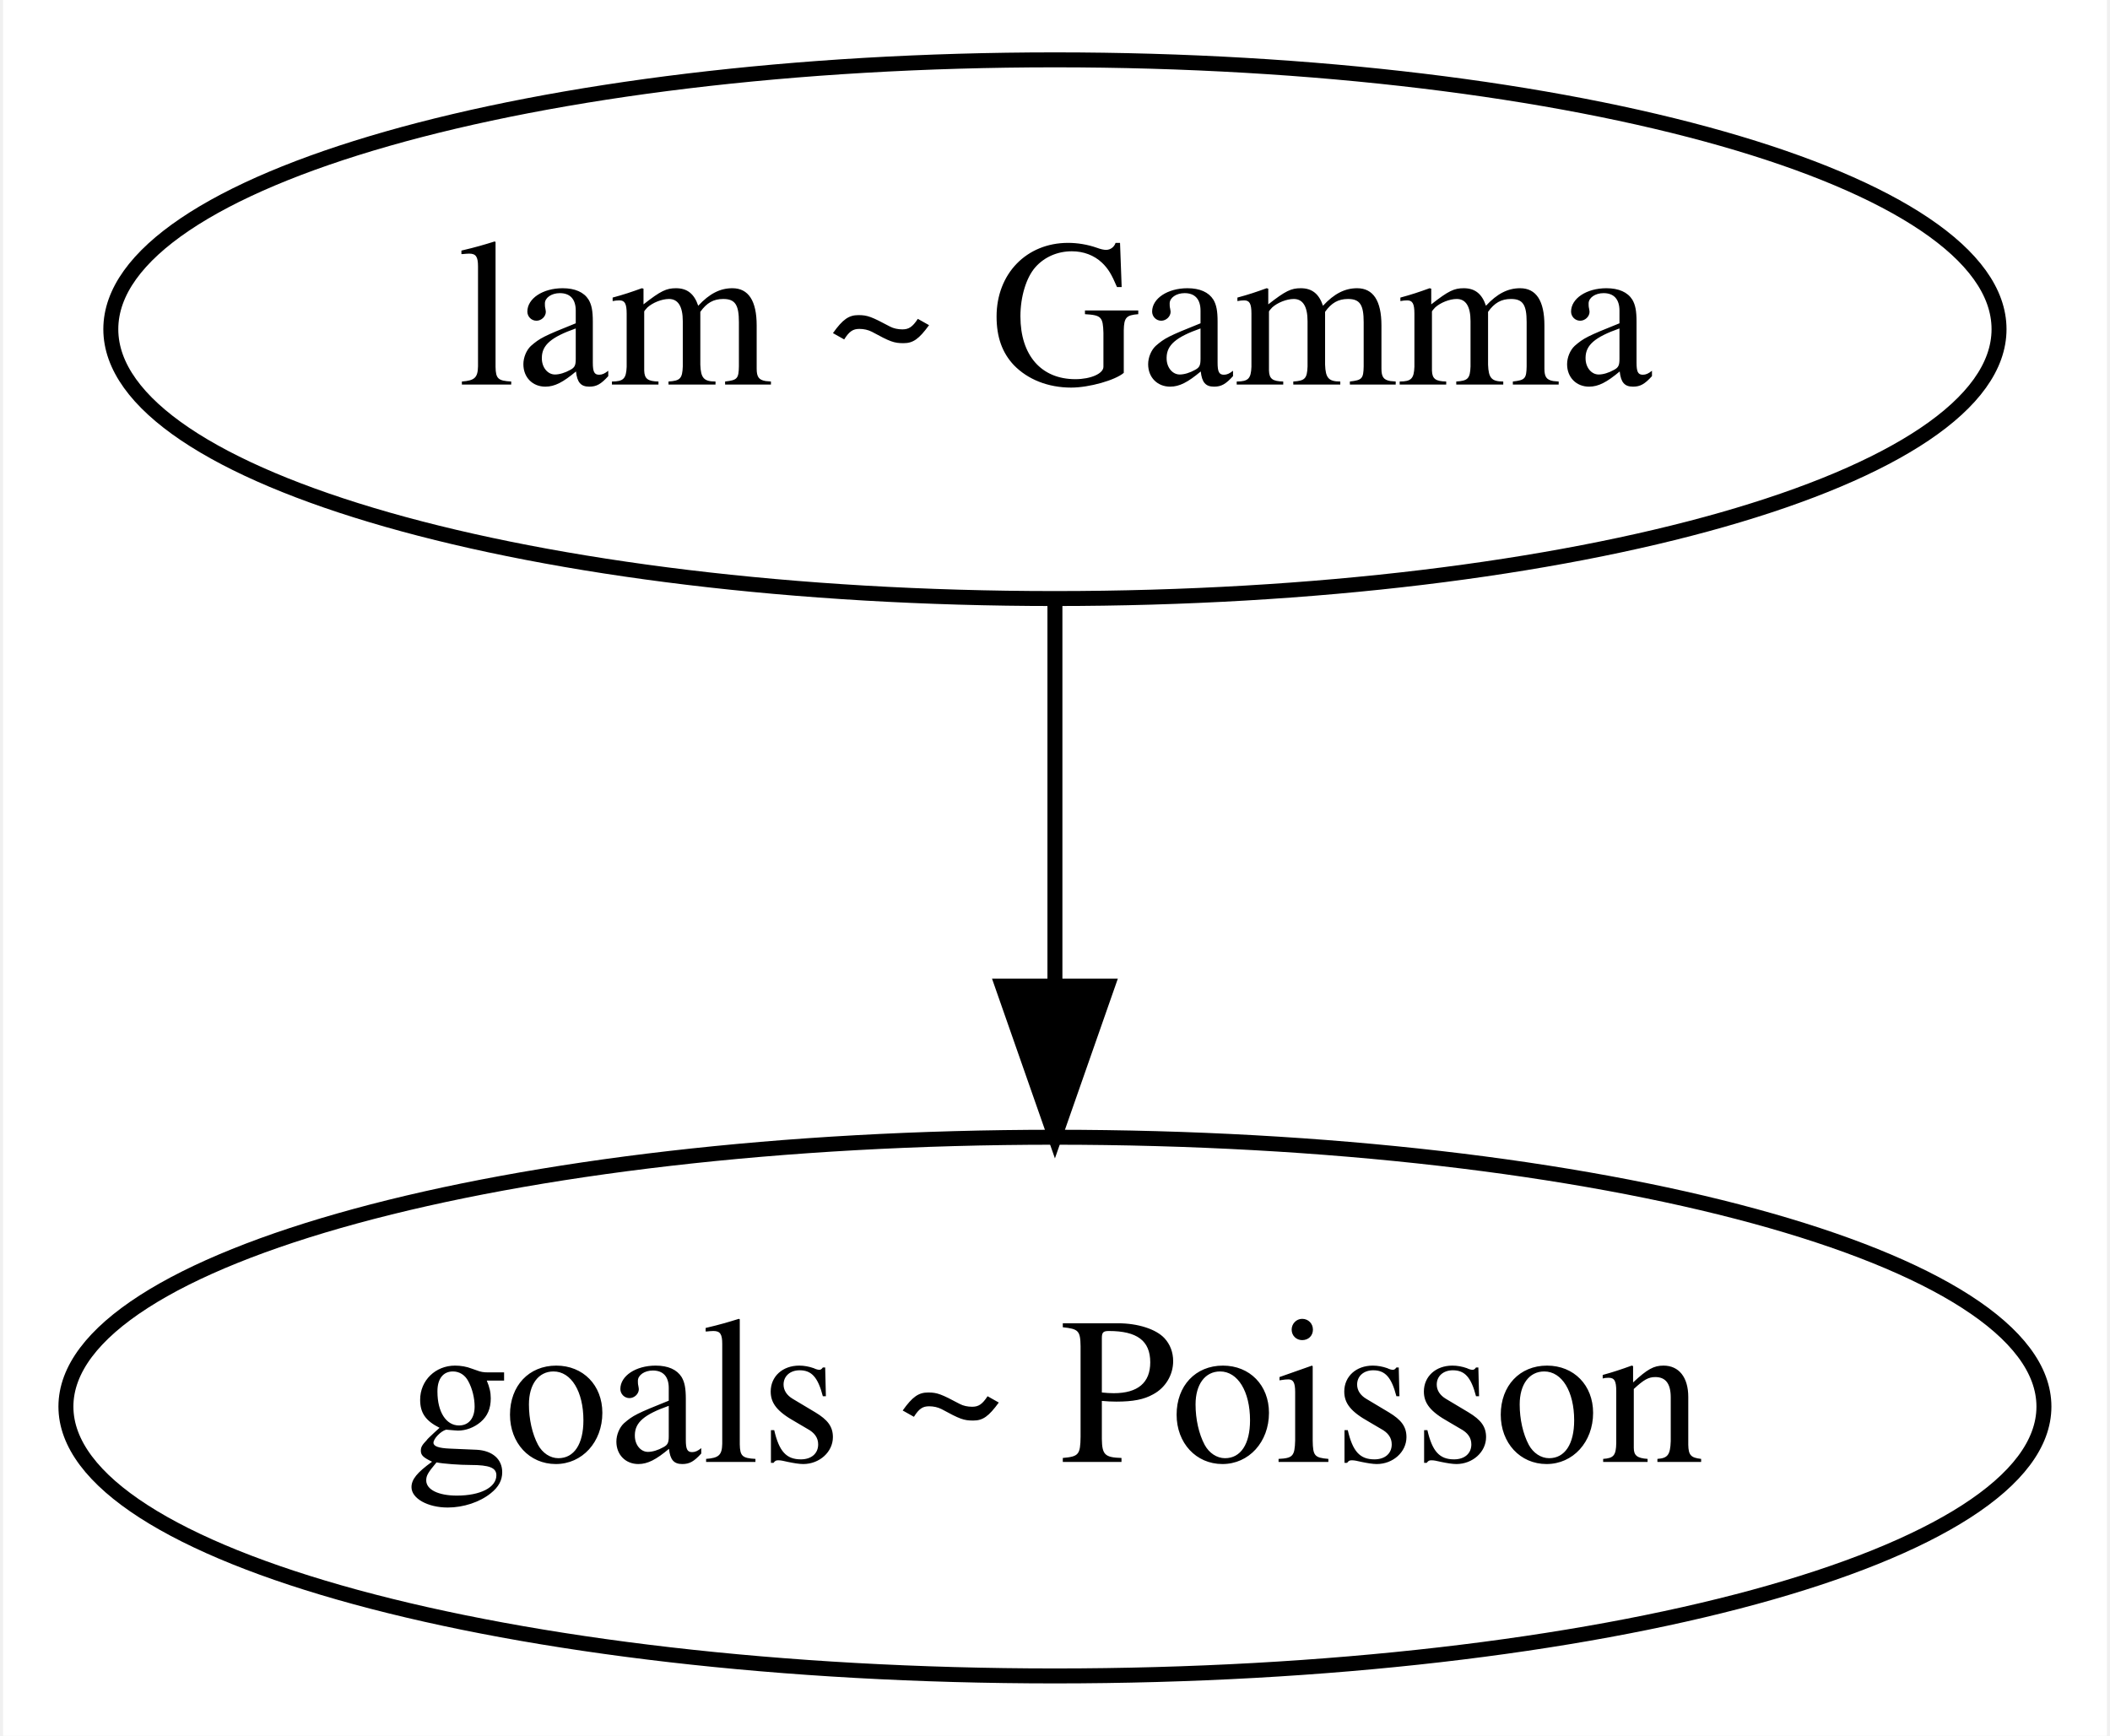
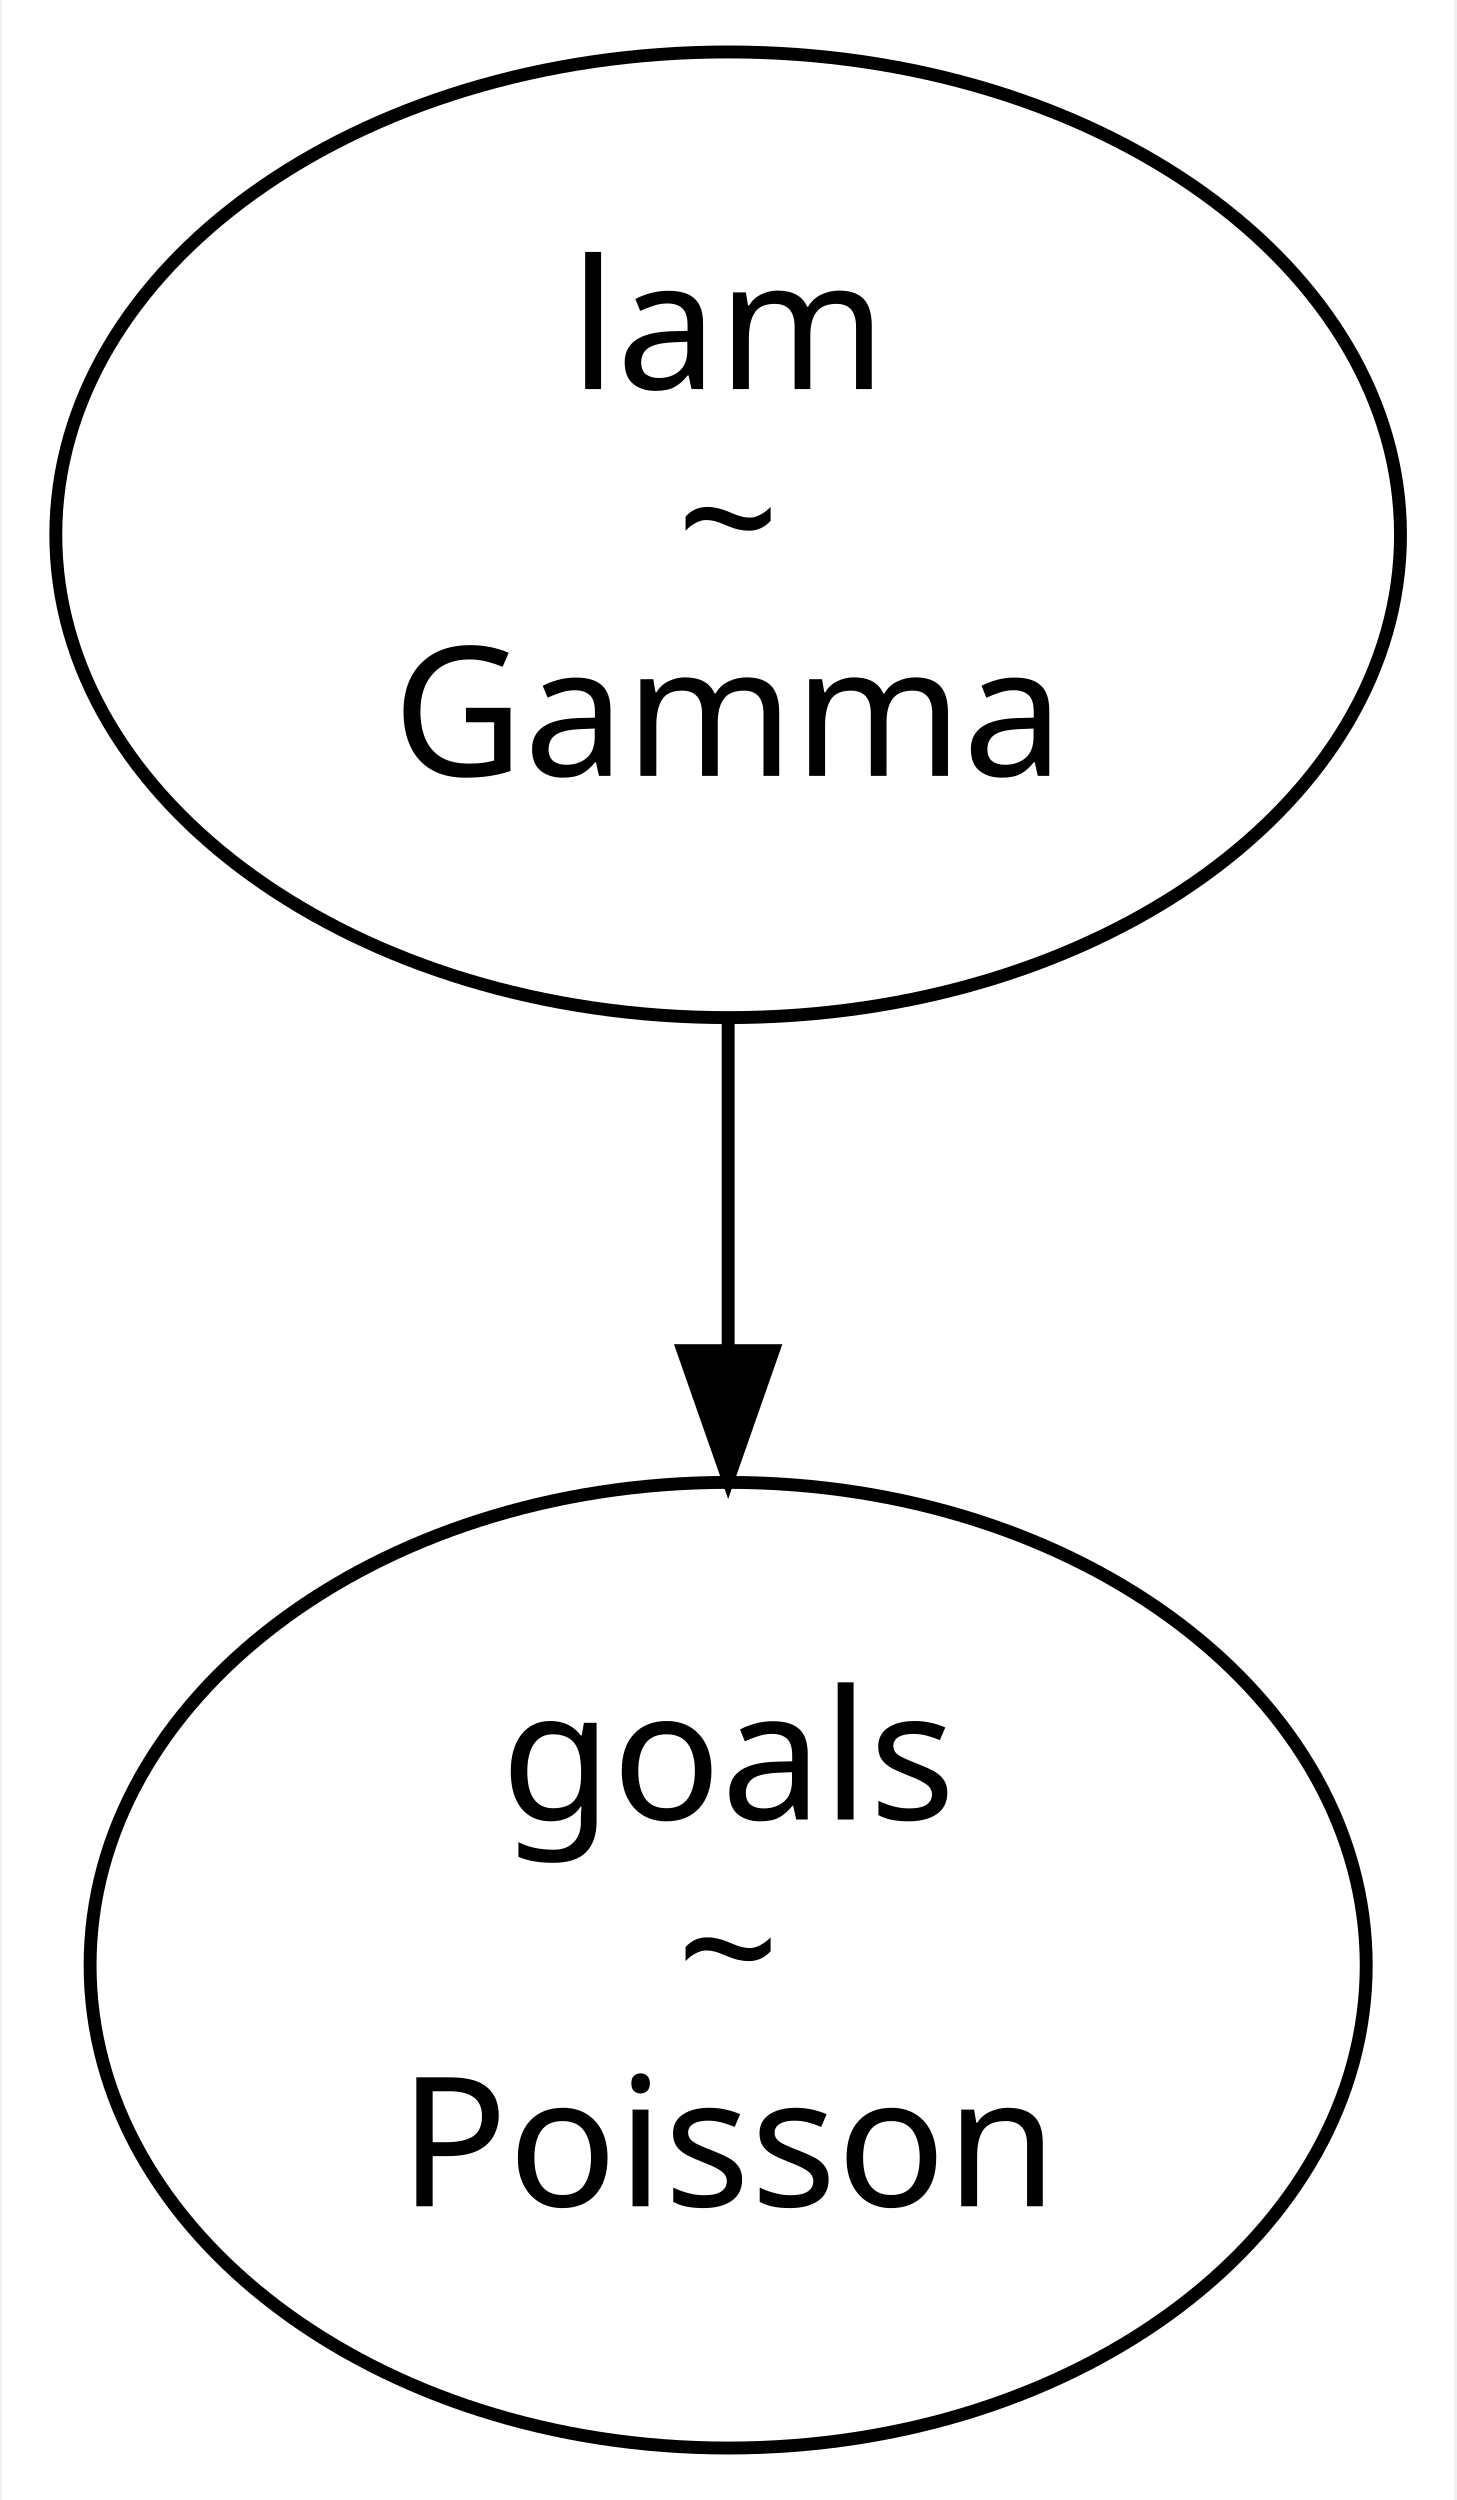
- <svg xmlns="http://www.w3.org/2000/svg" width="141pt" height="116pt" viewBox="0.00 0.00 140.59 116.00">
-   <g id="graph0" class="graph" transform="scale(1 1) rotate(0) translate(4 112)">
-     <polygon fill="white" stroke="transparent" points="-4,4 -4,-112 136.59,-112 136.59,4 -4,4" />
+ <svg xmlns="http://www.w3.org/2000/svg" width="113pt" height="194pt" viewBox="0.00 0.00 112.65 193.91">
+   <g id="graph0" class="graph" transform="scale(1 1) rotate(0) translate(4 189.91)">
+     <polygon fill="white" stroke="transparent" points="-4,4 -4,-189.91 108.65,-189.91 108.65,4 -4,4" />
    <g id="node1" class="node">
-       <ellipse fill="none" stroke="black" cx="66.29" cy="-90" rx="63.09" ry="18" />
-       <text text-anchor="middle" x="66.29" y="-86.3" font-family="Times,serif" font-size="14.00">lam ~ Gamma</text>
+       <ellipse fill="none" stroke="black" cx="52.33" cy="-37.48" rx="49.49" ry="37.45" />
+       <text text-anchor="middle" x="52.33" y="-48.78" font-family="Times-Roman" font-size="14.00">goals</text>
+       <text text-anchor="middle" x="52.33" y="-33.78" font-family="Times-Roman" font-size="14.00">~</text>
+       <text text-anchor="middle" x="52.33" y="-18.78" font-family="Times-Roman" font-size="14.00">Poisson</text>
    </g>
    <g id="node2" class="node">
-       <ellipse fill="none" stroke="black" cx="66.29" cy="-18" rx="66.09" ry="18" />
-       <text text-anchor="middle" x="66.29" y="-14.3" font-family="Times,serif" font-size="14.00">goals ~ Poisson</text>
+       <ellipse fill="none" stroke="black" cx="52.33" cy="-148.43" rx="52.15" ry="37.45" />
+       <text text-anchor="middle" x="52.33" y="-159.73" font-family="Times-Roman" font-size="14.00">lam</text>
+       <text text-anchor="middle" x="52.33" y="-144.73" font-family="Times-Roman" font-size="14.00">~</text>
+       <text text-anchor="middle" x="52.33" y="-129.73" font-family="Times-Roman" font-size="14.00">Gamma</text>
    </g>
    <g id="edge1" class="edge">
-       <path fill="none" stroke="black" d="M66.29,-71.7C66.29,-63.98 66.29,-54.71 66.29,-46.11" />
-       <polygon fill="black" stroke="black" points="69.79,-46.1 66.29,-36.1 62.79,-46.1 69.79,-46.1" />
+       <path fill="none" stroke="black" d="M52.33,-110.85C52.33,-102.67 52.33,-93.89 52.33,-85.37" />
+       <polygon fill="black" stroke="black" points="55.83,-85.15 52.33,-75.15 48.83,-85.15 55.83,-85.15" />
    </g>
  </g>
</svg>
